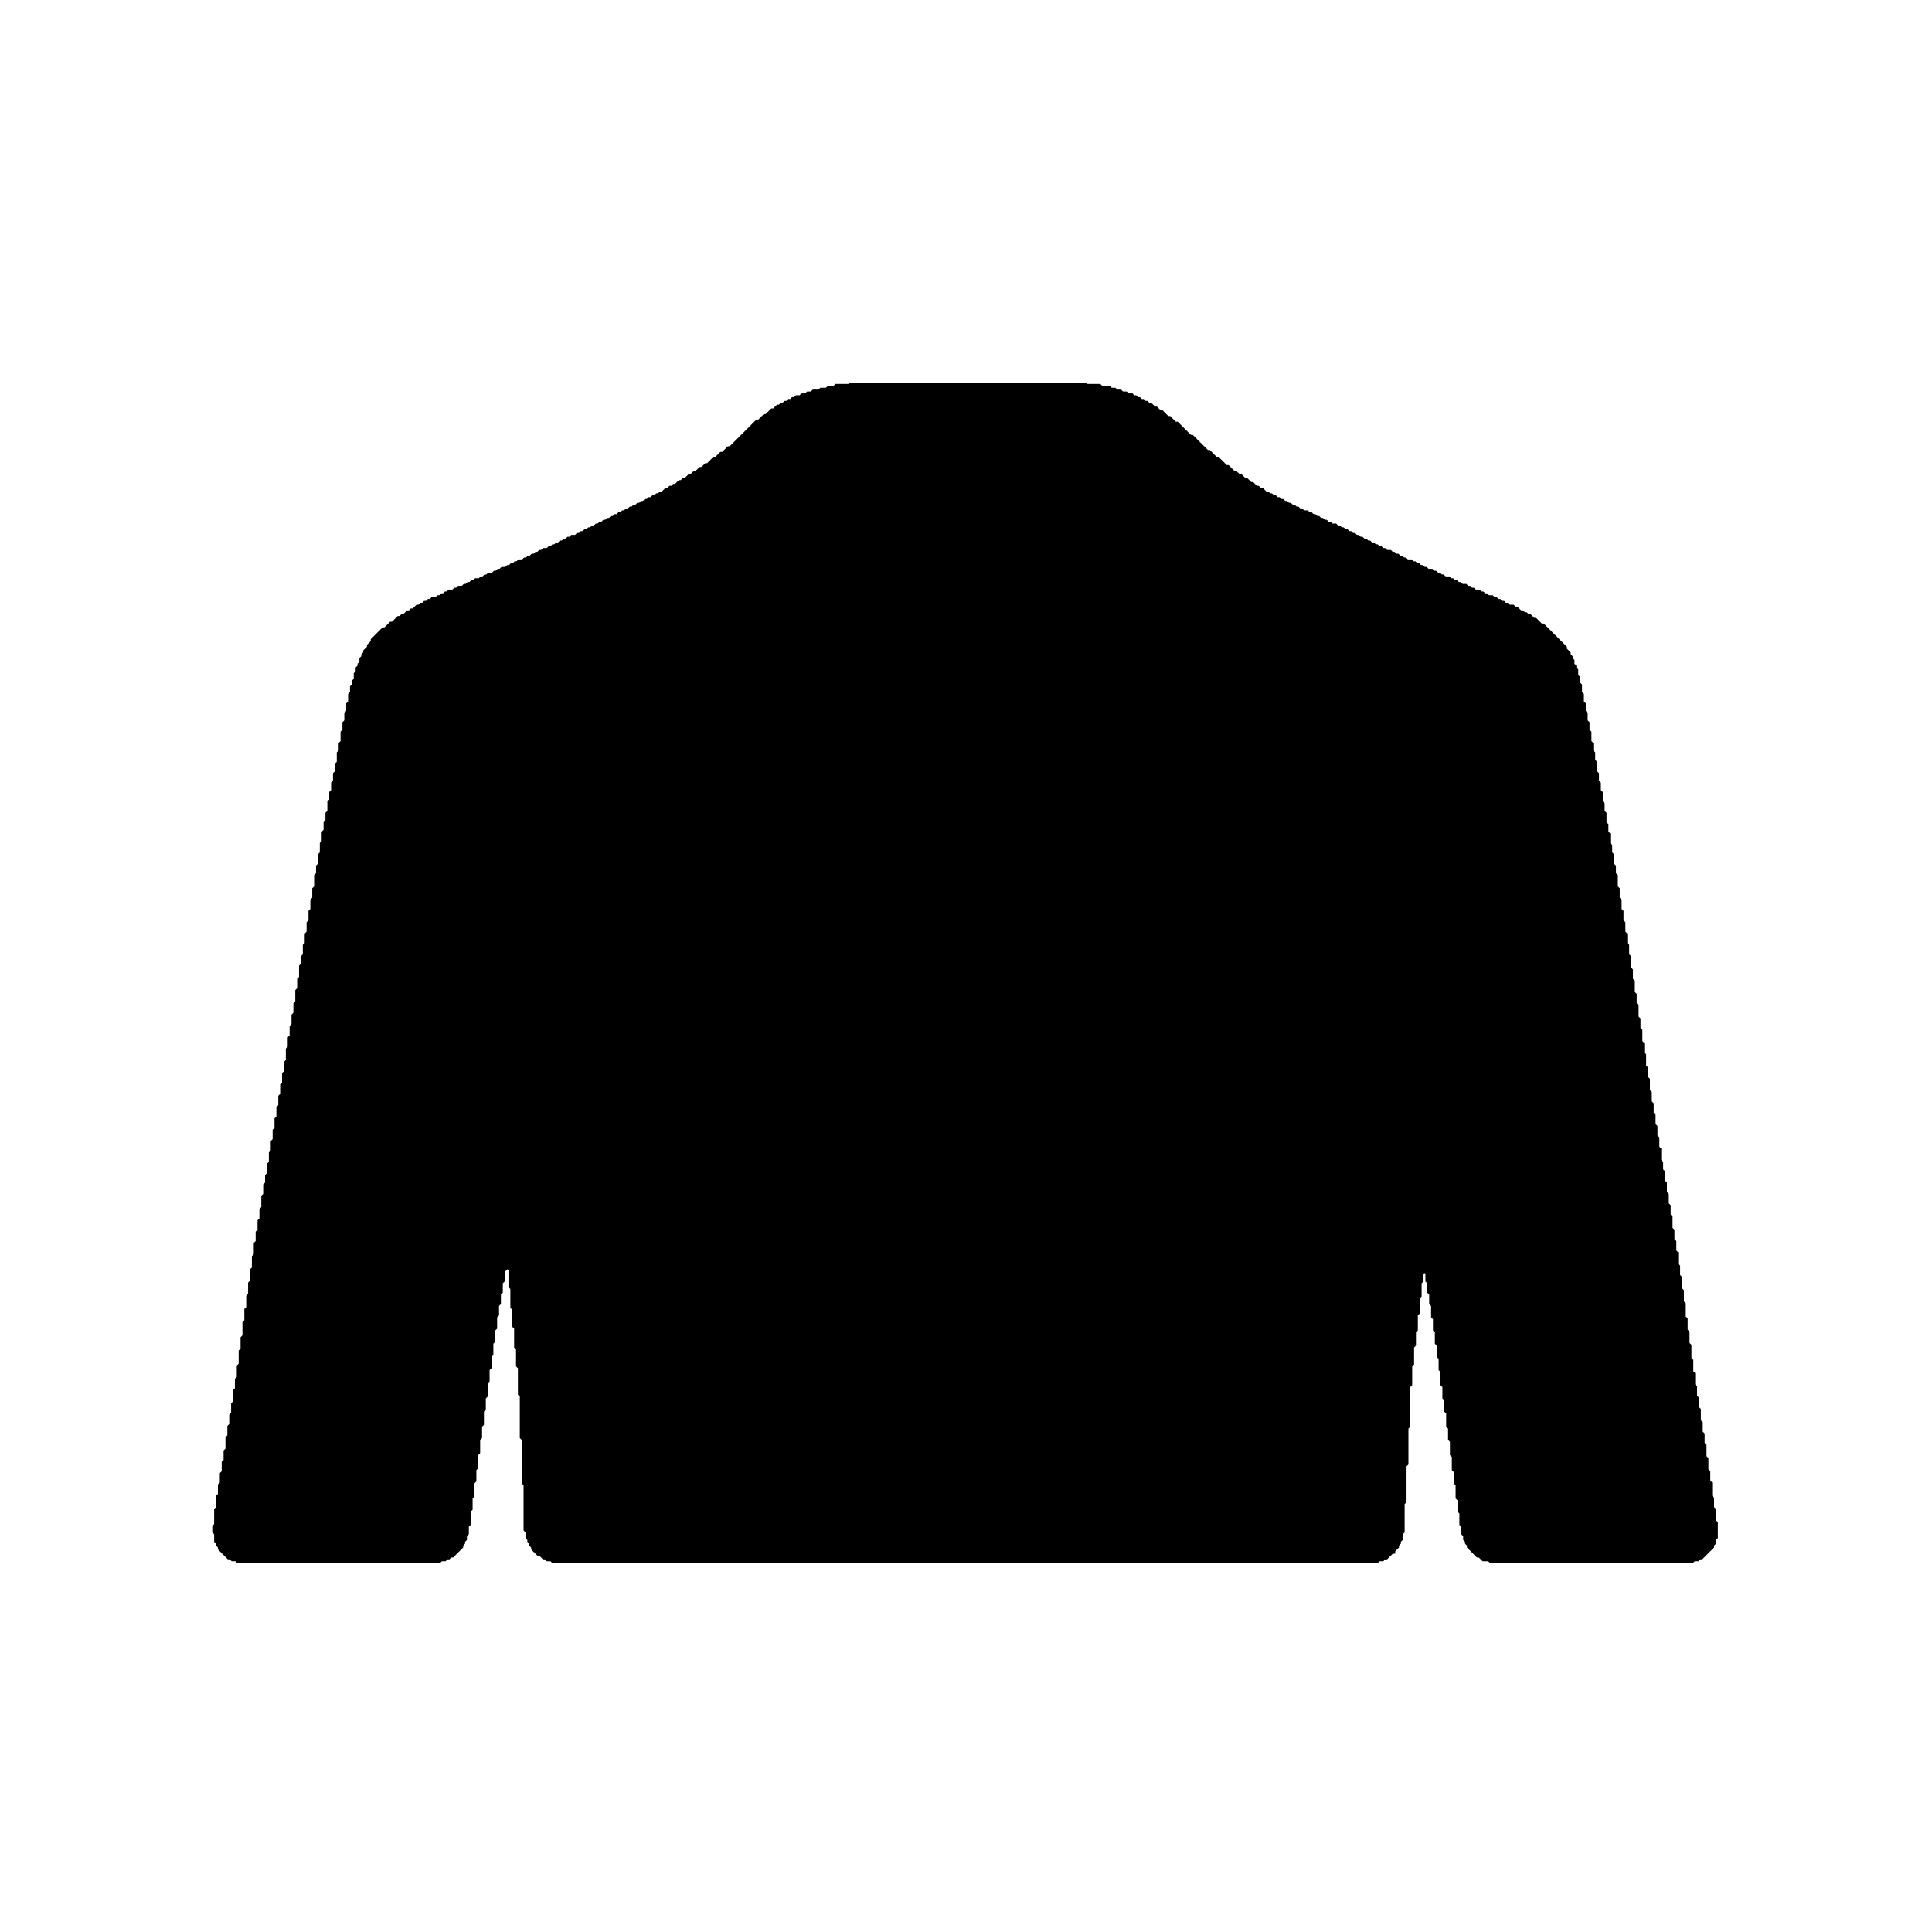
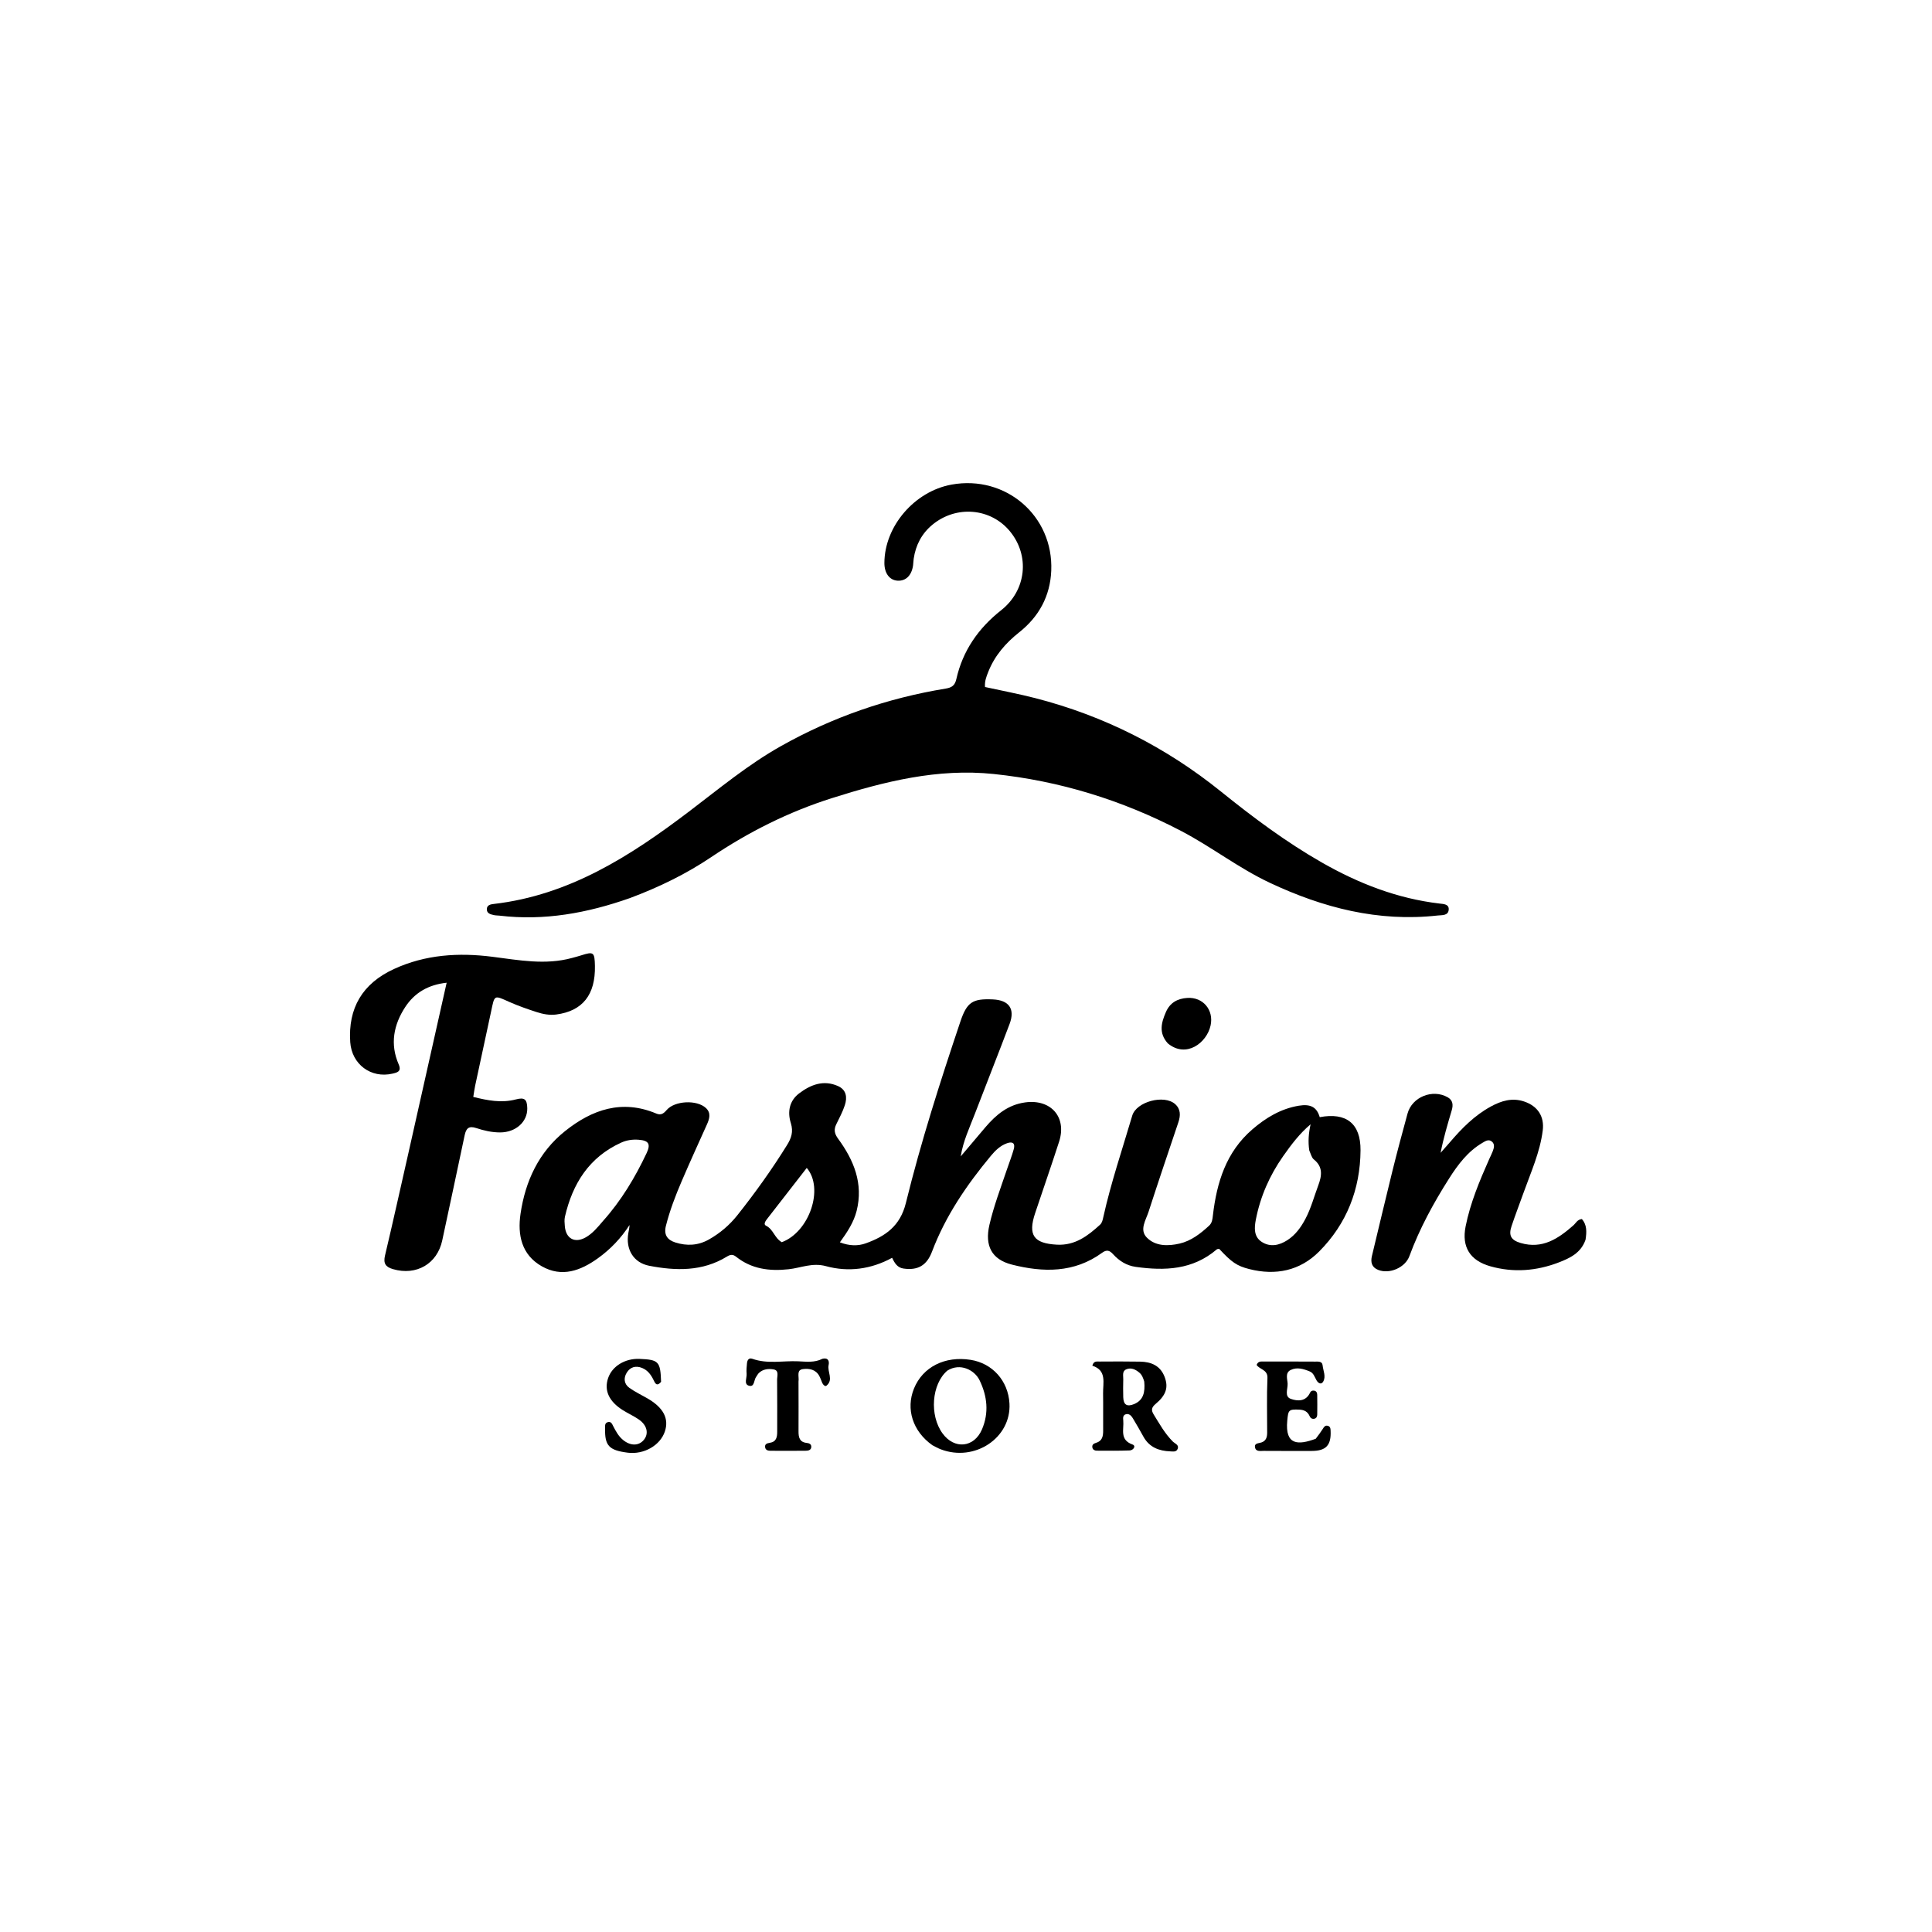
- <svg xmlns="http://www.w3.org/2000/svg" baseProfile="tiny" height="1024" version="1.2" width="1024">
-   <defs />
-   <polyline fill="black" points="451,203 450,204 443,204 442,205 439,205 438,206 435,206 434,207 431,207 430,208 428,208 427,209 425,209 424,210 422,210 421,211 420,211 419,212 418,212 417,213 416,213 415,214 414,214 413,215 412,215 410,217 409,217 406,220 405,220 402,223 401,223 387,237 386,237 383,240 382,240 379,243 378,243 375,246 374,246 372,248 371,248 369,250 368,250 366,252 365,252 363,254 362,254 361,255 360,255 358,257 357,257 356,258 355,258 354,259 353,259 351,261 350,261 349,262 348,262 347,263 346,263 345,264 344,264 343,265 342,265 341,266 340,266 339,267 338,267 337,268 336,268 335,269 334,269 333,270 332,270 331,271 330,271 329,272 328,272 327,273 326,273 325,274 324,274 323,275 322,275 321,276 320,276 319,277 318,277 317,278 316,278 315,279 314,279 313,280 312,280 311,281 310,281 309,282 308,282 307,283 306,283 305,284 303,284 302,285 301,285 300,286 299,286 298,287 297,287 296,288 295,288 294,289 293,289 292,290 291,290 290,291 288,291 287,292 286,292 285,293 284,293 283,294 282,294 281,295 280,295 279,296 278,296 277,297 275,297 274,298 273,298 272,299 271,299 270,300 269,300 268,301 266,301 265,302 264,302 263,303 262,303 261,304 259,304 258,305 257,305 256,306 255,306 254,307 252,307 251,308 250,308 249,309 248,309 247,310 246,310 245,311 243,311 242,312 241,312 240,313 238,313 237,314 236,314 235,315 234,315 233,316 232,316 231,317 229,317 228,318 227,318 226,319 225,319 224,320 223,320 222,321 221,321 219,323 218,323 217,324 216,324 214,326 213,326 212,327 211,327 208,330 207,330 204,333 203,333 197,339 197,340 195,342 195,343 193,345 193,346 192,347 192,348 191,349 191,351 190,352 190,353 189,354 189,356 188,357 188,360 187,361 187,363 186,364 186,367 185,368 185,372 184,373 184,377 183,378 183,382 182,383 182,387 181,388 181,393 180,394 180,398 179,399 179,404 178,405 178,409 177,410 177,414 176,415 176,419 175,420 175,424 174,425 174,430 173,431 173,435 172,436 172,440 171,441 171,446 170,447 170,452 169,453 169,458 168,459 168,463 167,464 167,470 166,471 166,476 165,477 165,482 164,483 164,488 163,489 163,494 162,495 162,500 161,501 161,506 160,507 160,511 159,512 159,518 158,519 158,524 157,525 157,531 156,532 156,537 155,538 155,543 154,544 154,549 153,550 153,555 152,556 152,562 151,563 151,568 150,569 150,574 149,575 149,580 148,581 148,586 147,587 147,592 146,593 146,598 145,599 145,604 144,605 144,610 143,611 143,616 142,617 142,622 141,623 141,627 140,628 140,633 139,634 139,640 138,641 138,646 137,647 137,652 136,653 136,658 135,659 135,665 134,666 134,672 133,673 133,679 132,680 132,686 131,687 131,693 130,694 130,700 129,701 129,708 128,709 128,715 127,716 127,723 126,724 126,730 125,731 125,736 124,737 124,743 123,744 123,749 122,750 122,755 121,756 121,761 120,762 120,768 119,769 119,774 118,775 118,780 117,781 117,786 116,787 116,792 115,793 115,799 114,800 114,808 113,809 113,812 114,813 114,817 115,818 115,819 116,820 116,821 121,826 122,826 123,827 125,827 126,828 233,828 234,827 236,827 237,826 238,826 239,825 240,825 245,820 245,819 246,818 246,817 247,816 247,814 248,813 248,809 249,808 249,801 250,800 250,794 251,793 251,786 252,785 252,779 253,778 253,771 254,770 254,763 255,762 255,756 256,755 256,748 257,747 257,741 258,740 258,733 259,732 259,726 260,725 260,719 261,718 261,712 262,711 262,705 263,704 263,698 264,697 264,692 265,691 265,686 266,685 266,680 267,679 267,674 269,672 270,673 270,682 271,683 271,693 272,694 272,703 273,704 273,714 274,715 274,724 275,725 275,739 276,740 276,762 277,763 277,786 278,787 278,811 279,812 279,815 280,816 280,817 281,818 281,819 282,820 282,821 285,824 286,824 288,826 289,826 290,827 292,827 293,828 730,828 731,827 733,827 734,826 735,826 738,823 739,823 739,822 741,820 741,819 742,818 742,817 743,816 743,813 744,812 744,797 745,796 745,777 746,776 746,757 747,756 747,735 748,734 748,724 749,723 749,714 750,713 750,706 751,705 751,697 752,696 752,688 753,687 753,680 754,679 754,675 755,674 756,675 756,679 757,680 757,685 758,686 758,691 759,692 759,698 760,699 760,705 761,706 761,712 762,713 762,719 763,720 763,726 764,727 764,734 765,735 765,741 766,742 766,748 767,749 767,756 768,757 768,763 769,764 769,771 770,772 770,779 771,780 771,786 772,787 772,794 773,795 773,801 774,802 774,808 775,809 775,813 776,814 776,816 777,817 777,818 778,819 778,820 783,825 784,825 786,827 789,827 790,828 897,828 898,827 900,827 901,826 902,826 908,820 908,819 909,818 909,816 910,815 910,807 909,806 909,800 908,799 908,794 907,793 907,786 906,785 906,780 905,779 905,773 904,772 904,766 903,765 903,760 902,759 902,754 901,753 901,747 900,746 900,741 899,740 899,735 898,734 898,728 897,727 897,721 896,720 896,713 895,712 895,706 894,705 894,699 893,698 893,691 892,690 892,684 891,683 891,677 890,676 890,671 889,670 889,664 888,663 888,658 887,657 887,652 886,651 886,645 885,644 885,639 884,638 884,633 883,632 883,627 882,626 882,621 881,620 881,616 880,615 880,609 879,608 879,603 878,602 878,597 877,596 877,591 876,590 876,585 875,584 875,579 874,578 874,572 873,571 873,566 872,565 872,559 871,558 871,553 870,552 870,546 869,545 869,540 868,539 868,533 867,532 867,527 866,526 866,520 865,519 865,514 864,513 864,507 863,506 863,501 862,500 862,495 861,494 861,489 860,488 860,483 859,482 859,477 858,476 858,471 857,470 857,464 856,463 856,459 855,458 855,453 854,452 854,448 853,447 853,442 852,441 852,437 851,436 851,431 850,430 850,426 849,425 849,420 848,419 848,415 847,414 847,410 846,409 846,404 845,403 845,399 844,398 844,394 843,393 843,388 842,387 842,383 841,382 841,378 840,377 840,373 839,372 839,368 838,367 838,363 837,362 837,359 836,358 836,355 835,354 835,353 834,352 834,350 833,349 833,348 832,347 832,346 830,344 830,343 818,331 817,331 814,328 813,328 811,326 810,326 809,325 808,325 807,324 806,324 804,322 803,322 802,321 800,321 799,320 798,320 797,319 796,319 795,318 794,318 793,317 792,317 791,316 789,316 788,315 787,315 786,314 785,314 784,313 782,313 781,312 780,312 779,311 778,311 777,310 775,310 774,309 773,309 772,308 771,308 770,307 769,307 768,306 766,306 765,305 764,305 763,304 762,304 761,303 760,303 759,302 757,302 756,301 755,301 754,300 753,300 752,299 751,299 750,298 749,298 748,297 746,297 745,296 744,296 743,295 742,295 741,294 740,294 739,293 738,293 737,292 735,292 734,291 733,291 732,290 731,290 730,289 729,289 728,288 727,288 726,287 725,287 724,286 723,286 722,285 721,285 720,284 719,284 718,283 717,283 716,282 715,282 714,281 713,281 712,280 711,280 710,279 709,279 708,278 706,278 705,277 704,277 703,276 702,276 701,275 700,275 699,274 698,274 697,273 696,273 695,272 694,272 693,271 691,271 690,270 689,270 688,269 687,269 686,268 685,268 684,267 683,267 682,266 681,266 680,265 679,265 678,264 677,264 676,263 675,263 674,262 673,262 672,261 671,261 669,259 668,259 667,258 666,258 664,256 663,256 661,254 660,254 658,252 657,252 655,250 654,250 651,247 650,247 646,243 645,243 641,239 640,239 632,231 631,231 624,224 623,224 620,221 619,221 616,218 615,218 613,216 612,216 610,214 609,214 608,213 607,213 606,212 605,212 604,211 603,211 602,210 601,210 600,209 598,209 597,208 595,208 594,207 592,207 591,206 589,206 588,205 584,205 583,204 576,204 575,203" stroke="black" stroke-width="1" />
+ <svg xmlns="http://www.w3.org/2000/svg" version="1.1" id="Layer_1" x="0px" y="0px" width="100%" viewBox="0 0 1024 1024" enable-background="new 0 0 1024 1024" xml:space="preserve">
+   <path fill="#000000" opacity="1" stroke="none" d=" M533.698,619.82   C534.992,615.974 536.363,612.559 537.326,609.033   C538.123,606.115 536.859,604.855 533.821,605.91   C530.209,607.164 527.561,609.757 525.223,612.57   C512.385,628.018 501.138,644.469 493.979,663.408   C491.235,670.667 486.538,673.445 478.915,672.363   C475.662,671.902 474.23,669.594 472.845,666.659   C461.607,672.793 449.598,674.317 437.828,671.101   C430.517,669.103 424.511,672.019 417.968,672.729   C407.757,673.836 398.35,672.619 390.131,666.081   C388.331,664.649 387.005,664.964 385.232,666.048   C372.282,673.965 358.216,673.62 344.087,670.885   C335.684,669.258 331.512,662.051 333.036,653.528   C333.285,652.136 333.614,650.759 333.668,649.273   C329.165,656.26 323.575,662.118 316.908,666.909   C307.742,673.496 297.817,677.212 287.133,671.143   C276.377,665.034 274.255,654.462 275.893,643.323   C278.439,625.996 285.548,610.638 299.5,599.498   C313.812,588.071 329.676,582.557 347.832,590.199   C350.363,591.264 351.769,590.163 353.347,588.33   C357.619,583.367 369.37,582.778 374.183,587.302   C376.981,589.932 376.028,593.014 374.655,596.062   C370.141,606.085 365.58,616.089 361.249,626.19   C357.97,633.838 355.002,641.608 352.949,649.713   C351.756,654.422 353.65,657.163 357.907,658.521   C364.04,660.477 370.018,660.191 375.766,656.938   C381.652,653.605 386.692,649.302 390.874,644.03   C400.303,632.145 409.133,619.83 417.129,606.926   C419.379,603.294 420.613,599.906 419.152,595.25   C417.339,589.471 418.232,583.513 423.622,579.462   C429.764,574.846 436.508,572.256 444.114,575.615   C448.641,577.614 449.134,581.659 447.772,585.793   C446.633,589.25 444.912,592.531 443.283,595.807   C441.862,598.665 442.238,600.847 444.211,603.538   C452.557,614.924 457.681,627.31 454.025,641.806   C452.511,647.812 449.131,652.972 445.157,658.461   C450.175,660.394 454.735,660.48 458.863,658.997   C469.192,655.286 477.109,649.891 480.128,637.623   C488.122,605.14 498.339,573.252 508.994,541.531   C512.501,531.091 515.478,529.222 526.254,529.708   C534.788,530.093 538.113,534.717 535.107,542.696   C529.12,558.59 522.815,574.362 516.752,590.228   C513.926,597.621 510.462,604.801 509.211,612.906   C513.581,607.74 517.935,602.56 522.325,597.411   C527.957,590.805 534.306,585.521 543.415,584.288   C556.998,582.449 565.542,592.088 561.349,605.098   C557.264,617.773 552.866,630.348 548.648,642.982   C544.738,654.693 547.88,659.044 560.201,659.704   C569.782,660.216 576.554,655.056 583.038,649.13   C584.169,648.096 584.447,646.566 584.779,645.07   C588.831,626.851 594.838,609.184 600.111,591.312   C602.297,583.901 616.979,579.988 622.838,585.184   C625.837,587.844 625.76,591.272 624.554,594.856   C619.247,610.633 613.894,626.395 608.774,642.232   C607.344,646.657 603.828,651.787 607.777,655.867   C612.372,660.615 619.097,660.533 625.201,659.122   C631.302,657.712 636.266,653.868 640.845,649.638   C642.469,648.137 642.623,646.219 642.859,644.194   C644.898,626.739 649.837,610.591 663.78,598.586   C670.963,592.402 678.874,587.638 688.391,586.048   C694.655,585.002 697.936,586.82 699.49,592.118   C713.449,589.507 721.215,595.354 721.109,609.705   C720.955,630.344 713.767,648.661 699.167,663.334   C689.02,673.531 676.151,676.179 662.179,672.647   C655.512,670.961 652.808,669.017 646.21,661.939   C645.81,662.015 645.211,661.948 644.899,662.215   C632.241,673.058 617.411,673.652 601.937,671.467   C597.031,670.774 593.194,668.29 589.984,664.782   C588.101,662.724 586.616,662.188 584.118,664.007   C569.367,674.751 552.931,674.496 536.327,670.267   C525.551,667.523 521.868,660.224 524.408,649.227   C526.699,639.311 530.311,629.806 533.698,619.82  M693.948,609.787   C693.236,605.162 693.588,600.591 694.641,595.898   C688.831,600.786 684.37,606.712 680.104,612.781   C672.94,622.972 668,634.176 665.624,646.411   C664.793,650.696 664.455,655.449 668.715,658.213   C673.206,661.127 677.98,660.125 682.334,657.311   C686.647,654.523 689.537,650.493 691.899,646.027   C694.871,640.409 696.467,634.27 698.678,628.362   C700.61,623.2 701.344,618.485 696.318,614.484   C695.253,613.636 694.885,611.912 693.948,609.787  M319.621,647.137   C329.237,636.396 336.572,624.182 342.7,611.207   C344.993,606.352 343.841,604.505 338.503,604.09   C335.304,603.842 332.191,604.274 329.258,605.605   C312.246,613.323 303.483,627.344 299.426,644.886   C299.061,646.465 299.233,648.207 299.365,649.856   C299.902,656.556 304.705,659.111 310.48,655.809   C314.014,653.789 316.582,650.723 319.621,647.137  M414.363,658.391   C429.007,652.944 436.856,629.843 427.597,619.024   C420.546,628.085 413.503,637.115 406.495,646.172   C405.692,647.21 404.533,648.938 405.988,649.639   C409.904,651.527 410.436,656.129 414.363,658.391  z" />
+   <path fill="#000000" opacity="1" stroke="none" d=" M333.855,476.007   C311.23,483.981 288.478,488.135 264.794,485.314   C263.803,485.196 262.78,485.242 261.814,485.025   C260.013,484.622 257.96,484.19 258.033,481.807   C258.1,479.647 260.098,479.303 261.699,479.118   C301.729,474.491 334.111,453.723 365.163,430.153   C381.081,418.07 396.461,405.261 413.988,395.411   C441.283,380.071 470.397,370.014 501.247,364.963   C504.541,364.424 506.126,363.27 506.882,359.922   C510.279,344.861 518.55,332.979 530.648,323.425   C544.046,312.843 545.901,294.534 535.309,281.629   C525.149,269.251 506.831,267.643 494.156,278.147   C488.546,282.796 485.339,288.905 484.28,296.118   C484.111,297.27 484.109,298.447 483.953,299.602   C483.228,304.989 480.086,308.071 475.665,307.767   C471.432,307.477 468.727,303.801 468.746,298.364   C468.818,278.933 484.698,260.411 504.344,256.847   C533.037,251.641 558.401,273.377 557.186,302.487   C556.63,315.828 550.733,326.796 540.21,335.123   C533.024,340.809 527.191,347.518 523.788,356.132   C522.817,358.59 521.821,361.069 522.077,364.126   C531.037,366.093 540.002,367.776 548.815,370.047   C585.161,379.413 617.895,395.969 647.146,419.539   C664.15,433.241 681.631,446.312 700.657,457.173   C720.092,468.268 740.587,476.258 762.966,478.9   C765.038,479.145 767.997,479.163 767.852,482.017   C767.678,485.423 764.353,484.971 762.001,485.233   C730.521,488.742 701.228,481.159 672.983,467.873   C656.476,460.108 642.08,448.808 625.973,440.4   C594.774,424.115 561.718,413.894 526.701,410.236   C497.044,407.137 468.818,414.189 440.945,423.021   C418.098,430.26 396.861,440.896 376.956,454.289   C363.639,463.25 349.262,470.253 333.855,476.007  z" />
+   <path fill="#000000" opacity="1" stroke="none" d=" M216.387,611.497   C223.193,581.27 229.879,551.445 236.735,520.865   C226.999,521.918 219.738,526.185 214.797,533.724   C208.641,543.116 206.631,553.386 211.3,564.103   C212.975,567.948 210.522,568.46 208.047,569.043   C196.65,571.726 186.427,564.083 185.634,552.368   C184.414,534.341 192.094,521.297 208.77,513.615   C225.478,505.919 243.041,504.825 261.057,507.118   C275.055,508.9 289.079,511.604 303.176,507.741   C304.781,507.301 306.397,506.89 307.98,506.381   C314.626,504.244 315.169,504.644 315.32,511.929   C315.637,527.249 308.774,535.88 294.817,537.708   C291.276,538.171 287.818,537.516 284.512,536.445   C279.611,534.857 274.716,533.16 270.014,531.07   C261.646,527.349 262.201,527.118 260.225,536.445   C257.468,549.458 254.621,562.453 251.839,575.461   C251.46,577.234 251.237,579.041 250.85,581.389   C258.451,583.281 265.788,584.727 273.443,582.709   C278.002,581.508 279.366,582.627 279.464,587.388   C279.612,594.545 273.408,600.165 265.146,600.21   C260.781,600.234 256.52,599.253 252.42,597.898   C248.512,596.606 247.049,597.99 246.266,601.764   C242.411,620.328 238.332,638.846 234.409,657.396   C231.777,669.841 220.702,676.287 208.293,672.667   C204.329,671.51 203.07,669.625 204.077,665.394   C208.308,647.602 212.231,629.736 216.387,611.497  z" />
+   <path fill="#000000" opacity="1" stroke="none" d=" M840.373,657.07   C837.939,664.176 831.939,666.895 826.154,669.12   C814.403,673.64 802.198,674.63 789.902,671.155   C779.205,668.132 774.623,660.968 776.799,650.048   C779.285,637.573 784.199,625.89 789.329,614.311   C789.936,612.941 790.646,611.612 791.172,610.213   C791.825,608.475 792.42,606.542 790.781,605.108   C789.042,603.588 787.259,604.823 785.724,605.722   C778.017,610.236 772.793,617.169 768.13,624.501   C759.808,637.587 752.39,651.156 747.014,665.769   C744.768,671.875 736.457,675.483 730.427,673.055   C727.04,671.691 726.35,669.01 727.158,665.668   C730.79,650.636 734.309,635.576 738.03,620.567   C740.551,610.401 743.265,600.281 746.03,590.179   C748.431,581.406 759.267,577.056 767.26,581.549   C770.125,583.16 770.267,585.709 769.446,588.484   C767.278,595.814 765.074,603.133 763.552,611.018   C765.188,609.162 766.851,607.33 768.456,605.448   C774.757,598.06 781.536,591.189 790.15,586.49   C795.677,583.475 801.477,581.662 807.87,583.833   C815.008,586.257 818.63,591.708 817.68,599.209   C816.221,610.732 811.428,621.252 807.562,632.047   C805.431,638.001 803.151,643.904 801.142,649.899   C799.465,654.901 800.941,657.336 806.01,658.817   C817.494,662.173 825.928,656.515 833.92,649.467   C835.247,648.297 835.993,646.372 838.432,646.107   C841.135,649.179 841.014,652.877 840.373,657.07  z" />
+   <path fill="#000000" opacity="1" stroke="none" d=" M621.772,764.205   C623.156,765.344 624.929,765.951 624.203,767.878   C623.511,769.717 621.734,769.309 620.304,769.258   C614.314,769.044 609.217,767.127 606.098,761.557   C604.228,758.215 602.364,754.867 600.361,751.605   C599.58,750.333 598.404,749.086 596.686,749.597   C595.027,750.089 595.243,751.737 595.359,752.996   C595.783,757.601 593.307,763.124 600.242,765.61   C602.305,766.349 600.707,768.696 598.739,768.767   C592.918,768.979 587.086,768.915 581.259,768.885   C580.254,768.88 579.249,768.427 578.994,767.283   C578.671,765.835 579.583,765.12 580.814,764.775   C584.28,763.802 584.724,761.166 584.695,758.116   C584.632,751.618 584.77,745.117 584.654,738.62   C584.552,732.929 586.748,726.325 578.964,723.857   C579.632,721.215 581.397,721.66 582.763,721.65   C589.927,721.599 597.093,721.568 604.256,721.692   C610.177,721.793 615.042,723.834 617.3,729.85   C619.353,735.32 618.105,739.455 612.41,744.197   C610.196,746.04 610.159,747.578 611.479,749.699   C614.557,754.643 617.338,759.794 621.772,764.205  M606.471,732.261   C605.924,730.505 605.346,728.75 603.876,727.52   C601.874,725.845 599.561,724.696 596.999,725.752   C594.624,726.731 595.404,729.149 595.35,731.051   C595.262,734.206 595.262,737.366 595.343,740.522   C595.447,744.551 597.303,745.789 601.117,744.188   C606.091,742.1 606.98,737.843 606.471,732.261  z" />
+   <path fill="#000000" opacity="1" stroke="none" d=" M494.188,766.002   C483.743,758.618 480.011,746.805 484.436,735.945   C489.095,724.512 500.8,718.587 514.458,720.747   C526.055,722.581 534.334,731.861 535.035,743.81   C536.105,762.064 516.597,775.086 498.552,768.141   C497.16,767.606 495.851,766.851 494.188,766.002  M502.095,726.469   C493.777,733.601 492.531,750.115 499.583,759.761   C505.861,768.349 516.321,767.341 520.49,757.558   C524.234,748.772 523.276,740.003 519.188,731.56   C516.578,726.17 508.949,722.146 502.095,726.469  z" />
+   <path fill="#000000" opacity="1" stroke="none" d=" M697.365,762.572   C698.798,760.72 699.958,759.102 701.046,757.438   C701.697,756.442 702.248,755.335 703.712,755.694   C705.165,756.051 705.201,757.236 705.255,758.454   C705.589,766.026 702.803,769.011 695.283,769.025   C686.789,769.04 678.294,769.053 669.801,768.993   C668.068,768.981 665.657,769.539 665.183,767.189   C664.706,764.828 667.136,765.031 668.607,764.525   C671.106,763.667 671.619,761.637 671.623,759.343   C671.639,749.683 671.352,740.011 671.769,730.369   C671.964,725.84 667.527,725.896 666.032,723.408   C666.897,721.259 668.581,721.65 669.988,721.645   C678.982,721.612 687.976,721.629 696.969,721.677   C698.585,721.686 700.773,721.39 701.001,723.6   C701.3,726.509 702.94,729.592 701.279,732.349   C700.258,734.045 698.656,733.122 697.778,731.585   C696.794,729.861 696.211,727.726 694.23,726.907   C690.967,725.557 687.429,724.465 684.087,726.122   C681.025,727.64 682.359,730.918 682.468,733.375   C682.591,736.143 680.647,740.177 684.155,741.432   C687.802,742.738 692.199,742.909 694.401,738.065   C694.76,737.276 695.587,736.914 696.506,737.069   C697.718,737.274 698.136,738.205 698.153,739.239   C698.212,742.734 698.215,746.231 698.164,749.725   C698.148,750.749 697.779,751.725 696.583,751.972   C695.429,752.21 694.577,751.594 694.161,750.642   C693.096,748.206 691.306,747.257 688.677,747.138   C682.96,746.879 682.799,747.357 682.27,753.054   C681.054,766.135 688.11,765.999 697.365,762.572  z" />
+   <path fill="#000000" opacity="1" stroke="none" d=" M423.227,732.239   C423.241,741.362 423.291,750.019 423.236,758.675   C423.216,761.811 423.768,764.352 427.523,764.769   C428.731,764.903 429.965,765.292 429.996,766.737   C430.034,768.514 428.546,768.898 427.213,768.914   C420.89,768.99 414.565,768.98 408.241,768.933   C407.063,768.925 405.804,768.587 405.547,767.183   C405.213,765.352 406.593,764.936 407.967,764.732   C411.47,764.21 411.934,761.715 411.931,758.842   C411.92,749.686 411.998,740.53 411.883,731.375   C411.859,729.411 413.032,726.402 410.123,725.843   C407.465,725.333 404.423,725.569 402.177,727.758   C401.595,728.325 401.26,729.137 400.759,729.796   C399.493,731.463 400.012,735.457 396.8,734.408   C394.165,733.547 395.916,730.267 395.719,728.081   C395.557,726.273 395.737,724.42 395.912,722.601   C396.073,720.936 396.83,719.496 398.795,720.198   C406.761,723.045 414.968,721.157 423.052,721.517   C427.318,721.707 431.738,722.312 435.82,720.216   C435.965,720.142 436.137,720.112 436.3,720.083   C439.145,719.577 439.576,721.707 439.193,723.447   C438.384,727.119 441.913,731.266 438.06,734.437   C437.339,735.031 436.248,733.994 435.816,732.989   C435.289,731.767 434.875,730.487 434.251,729.318   C432.382,725.819 428.906,725.236 425.63,725.644   C421.953,726.101 423.645,729.544 423.227,732.239  z" />
+   <path fill="#000000" opacity="1" stroke="none" d=" M350.39,732.418   C348.023,735.146 347.203,733.073 346.393,731.425   C345.036,728.663 343.321,726.278 340.37,725.062   C336.948,723.653 334.004,724.546 332.154,727.596   C330.421,730.454 330.756,733.584 333.595,735.603   C336.556,737.708 339.883,739.298 343.05,741.113   C351.609,746.017 354.702,751.874 352.374,758.766   C349.882,766.142 341.252,771.049 332.695,769.953   C322.774,768.682 320.501,766.25 320.71,757.097   C320.739,755.809 320.406,754.267 322.132,753.77   C323.889,753.265 324.407,754.715 325.008,755.878   C326.388,758.545 327.803,761.197 330.16,763.151   C334.143,766.455 338.561,766.429 341.26,763.15   C343.932,759.905 343.037,755.505 338.741,752.465   C336.042,750.554 332.952,749.207 330.144,747.437   C322.721,742.758 320.101,736.964 322.311,730.425   C324.448,724.102 331.315,719.909 338.988,720.241   C349.147,720.681 350.025,721.583 350.39,732.418  z" />
+   <path fill="#000000" opacity="1" stroke="none" d=" M618.968,553.011   C614.045,547.513 615.506,542.068 617.936,536.455   C620.13,531.385 624.144,529.251 629.307,528.921   C637.672,528.387 643.444,535.361 641.628,543.56   C639.59,552.763 628.702,561.062 618.968,553.011  z" />
</svg>
